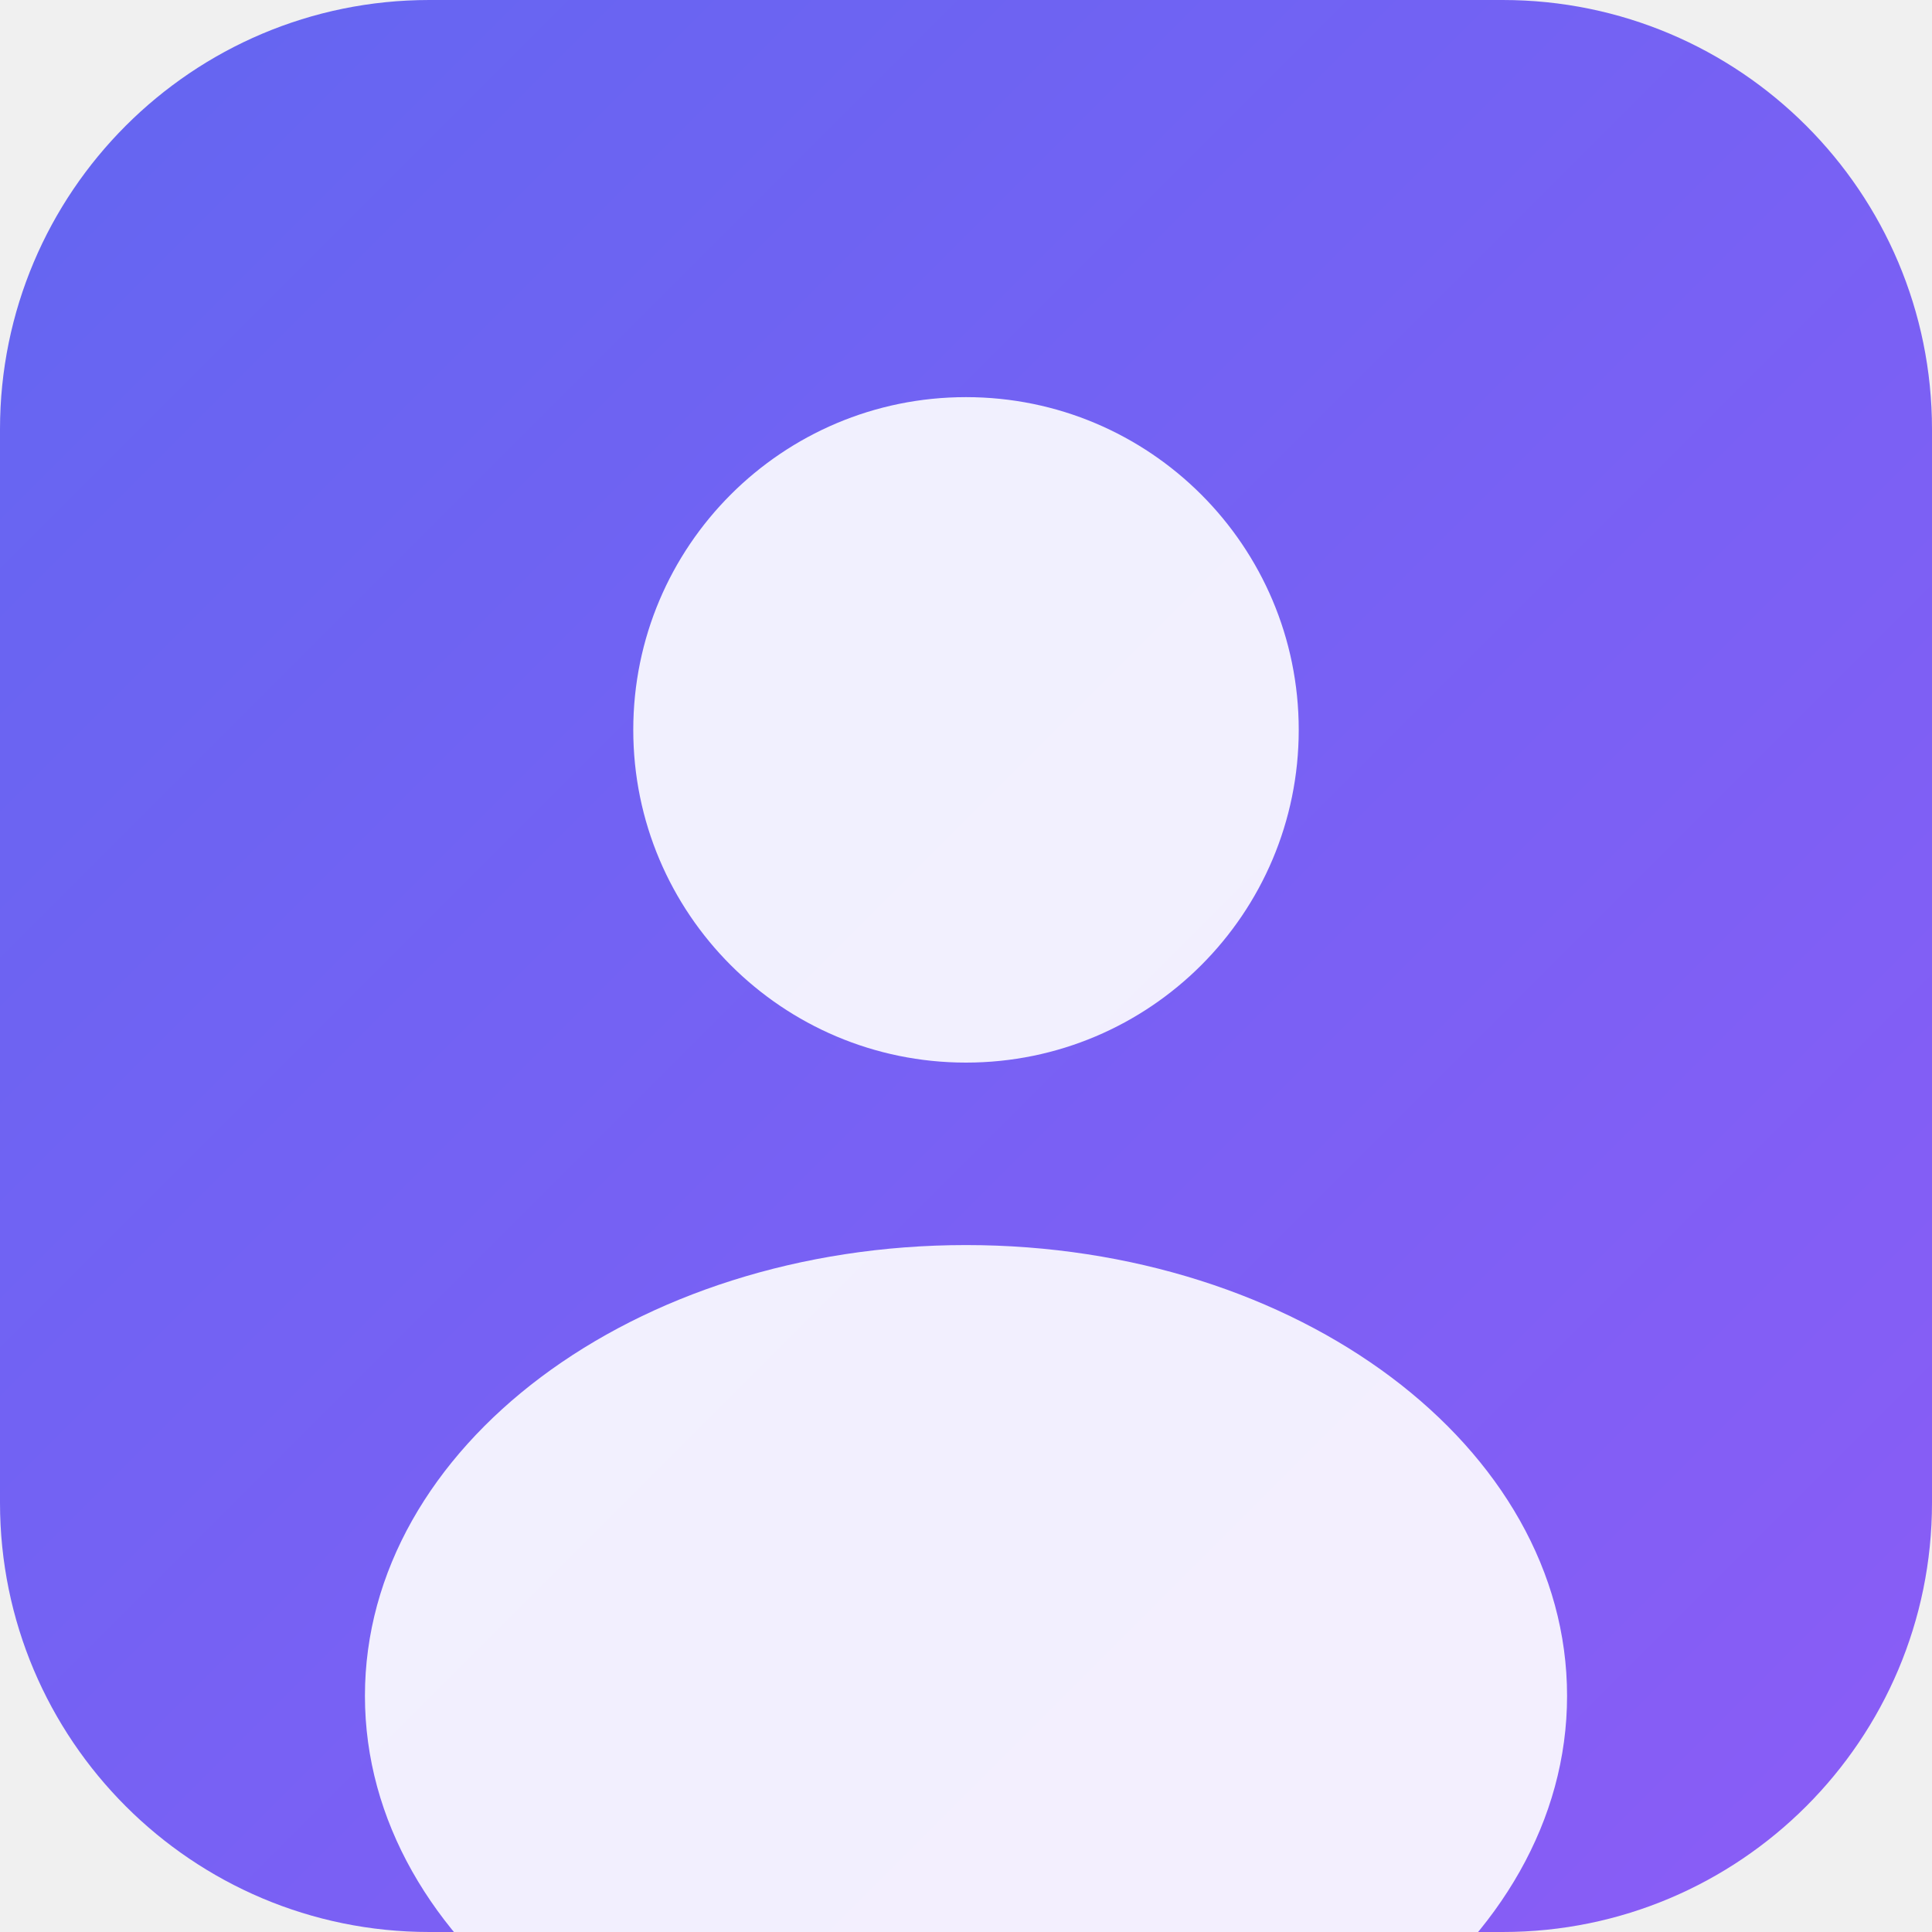
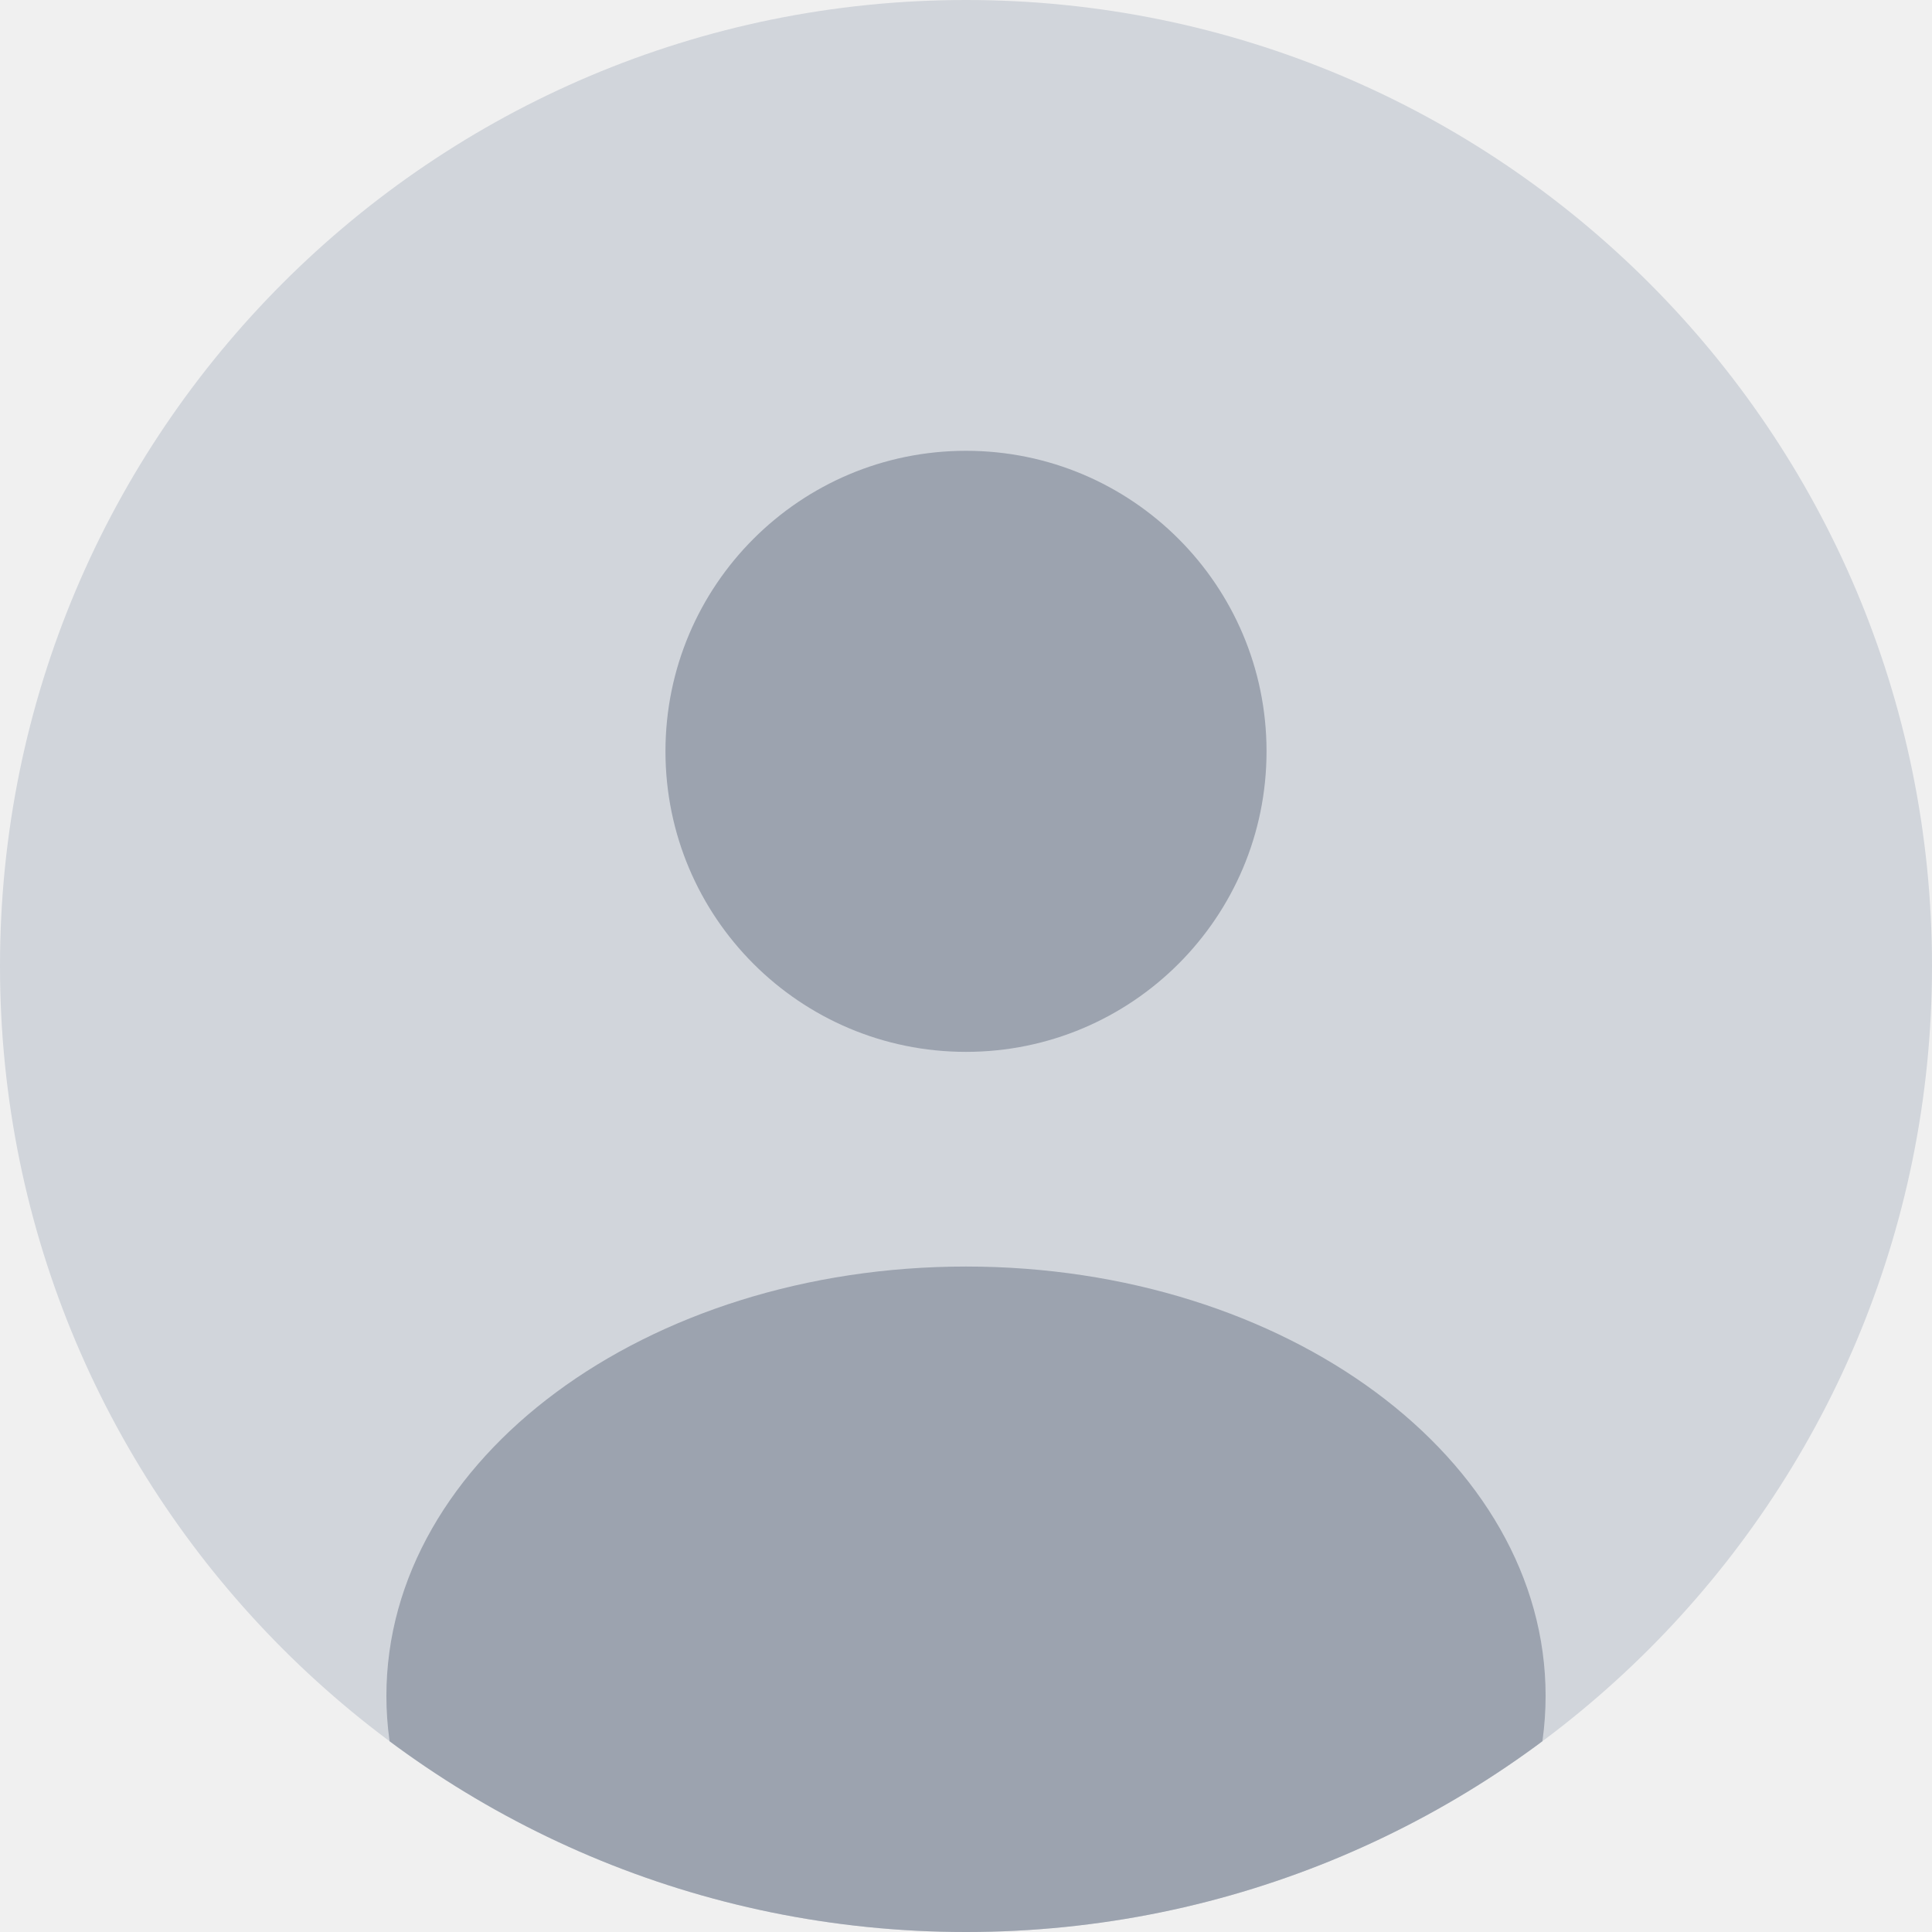
<svg xmlns="http://www.w3.org/2000/svg" viewBox="0 0 180 180" width="180" height="180">
-   <defs>
-     <linearGradient id="bg" x1="0" y1="0" x2="1" y2="1">
-       <stop offset="0%" stop-color="#6366f1" />
-       <stop offset="100%" stop-color="#8b5cf6" />
-     </linearGradient>
-   </defs>
-   <rect width="180" height="180" rx="40" fill="url(#bg)" />
-   <circle cx="90" cy="68" r="31" fill="white" opacity="0.9" />
-   <ellipse cx="90" cy="158" rx="56" ry="42" fill="white" opacity="0.9" />
+   <circle cx="90" cy="90" r="90" fill="#d1d5db" />
+   <clipPath id="c">
+     <circle cx="90" cy="90" r="90" />
+   </clipPath>
+   <g clip-path="url(#c)">
+     <circle cx="90" cy="70" r="28" fill="#9ca3af" />
+     <ellipse cx="90" cy="158" rx="54" ry="40" fill="#9ca3af" />
+   </g>
</svg>
